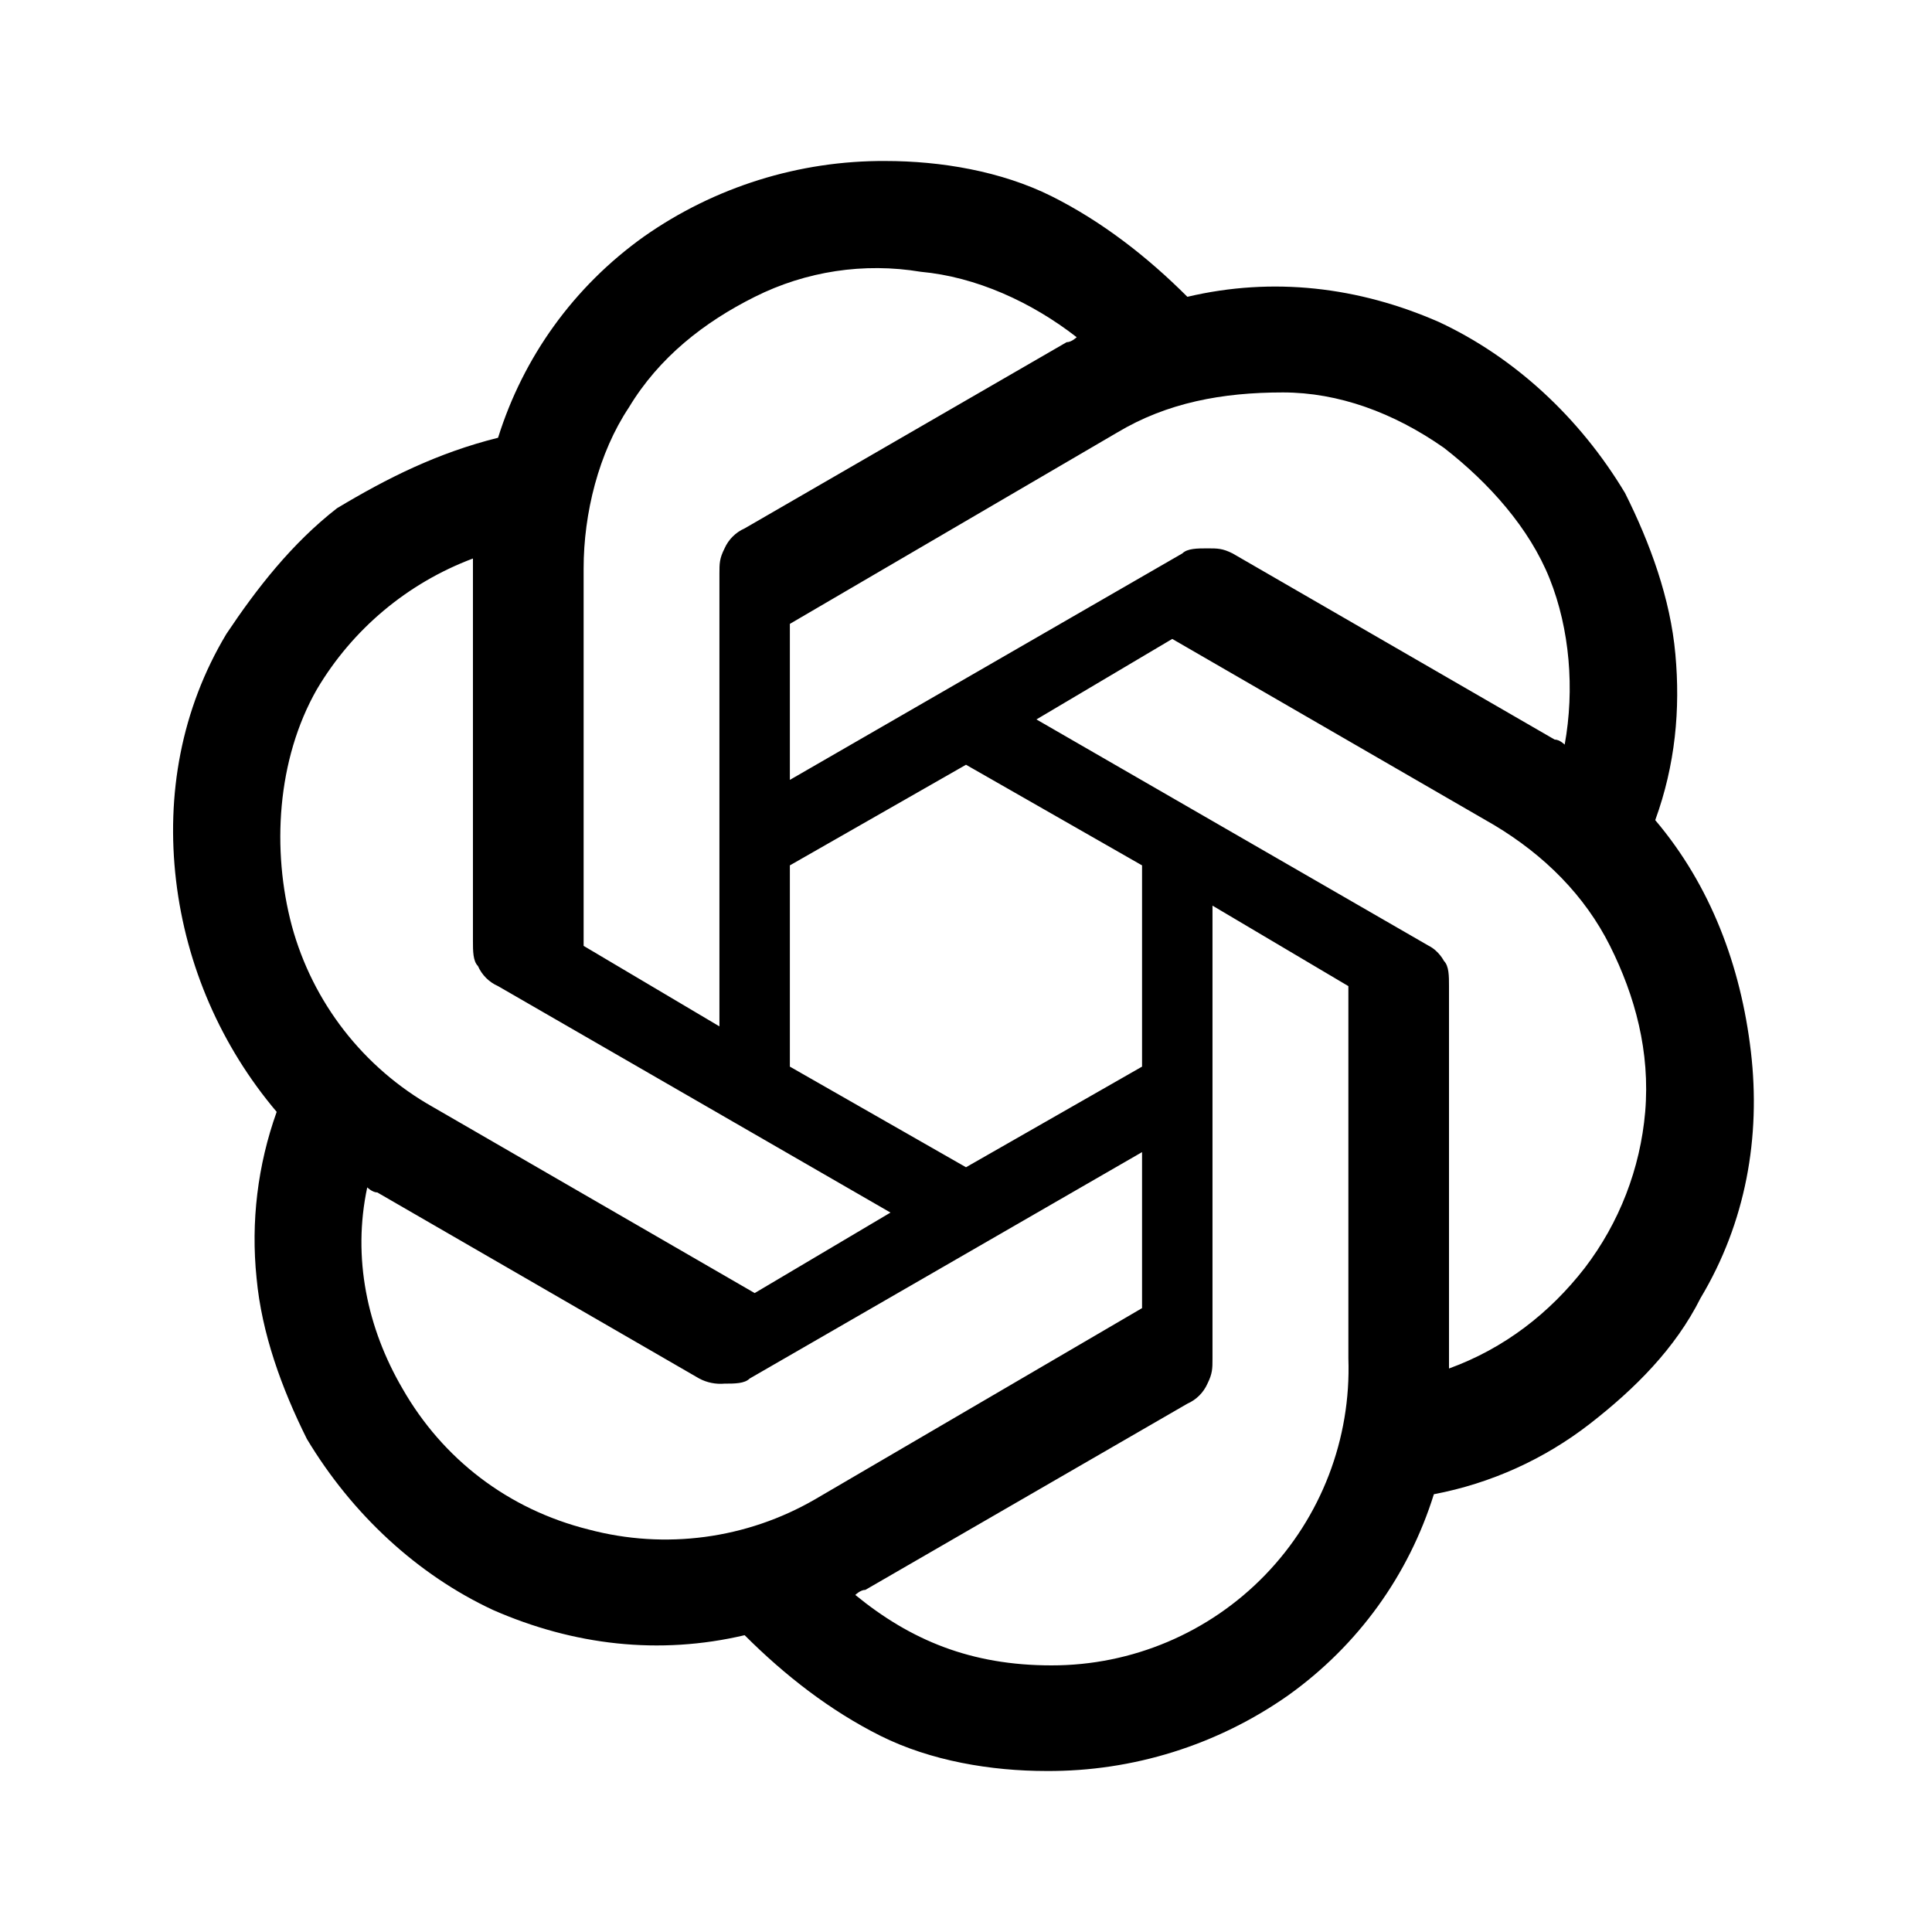
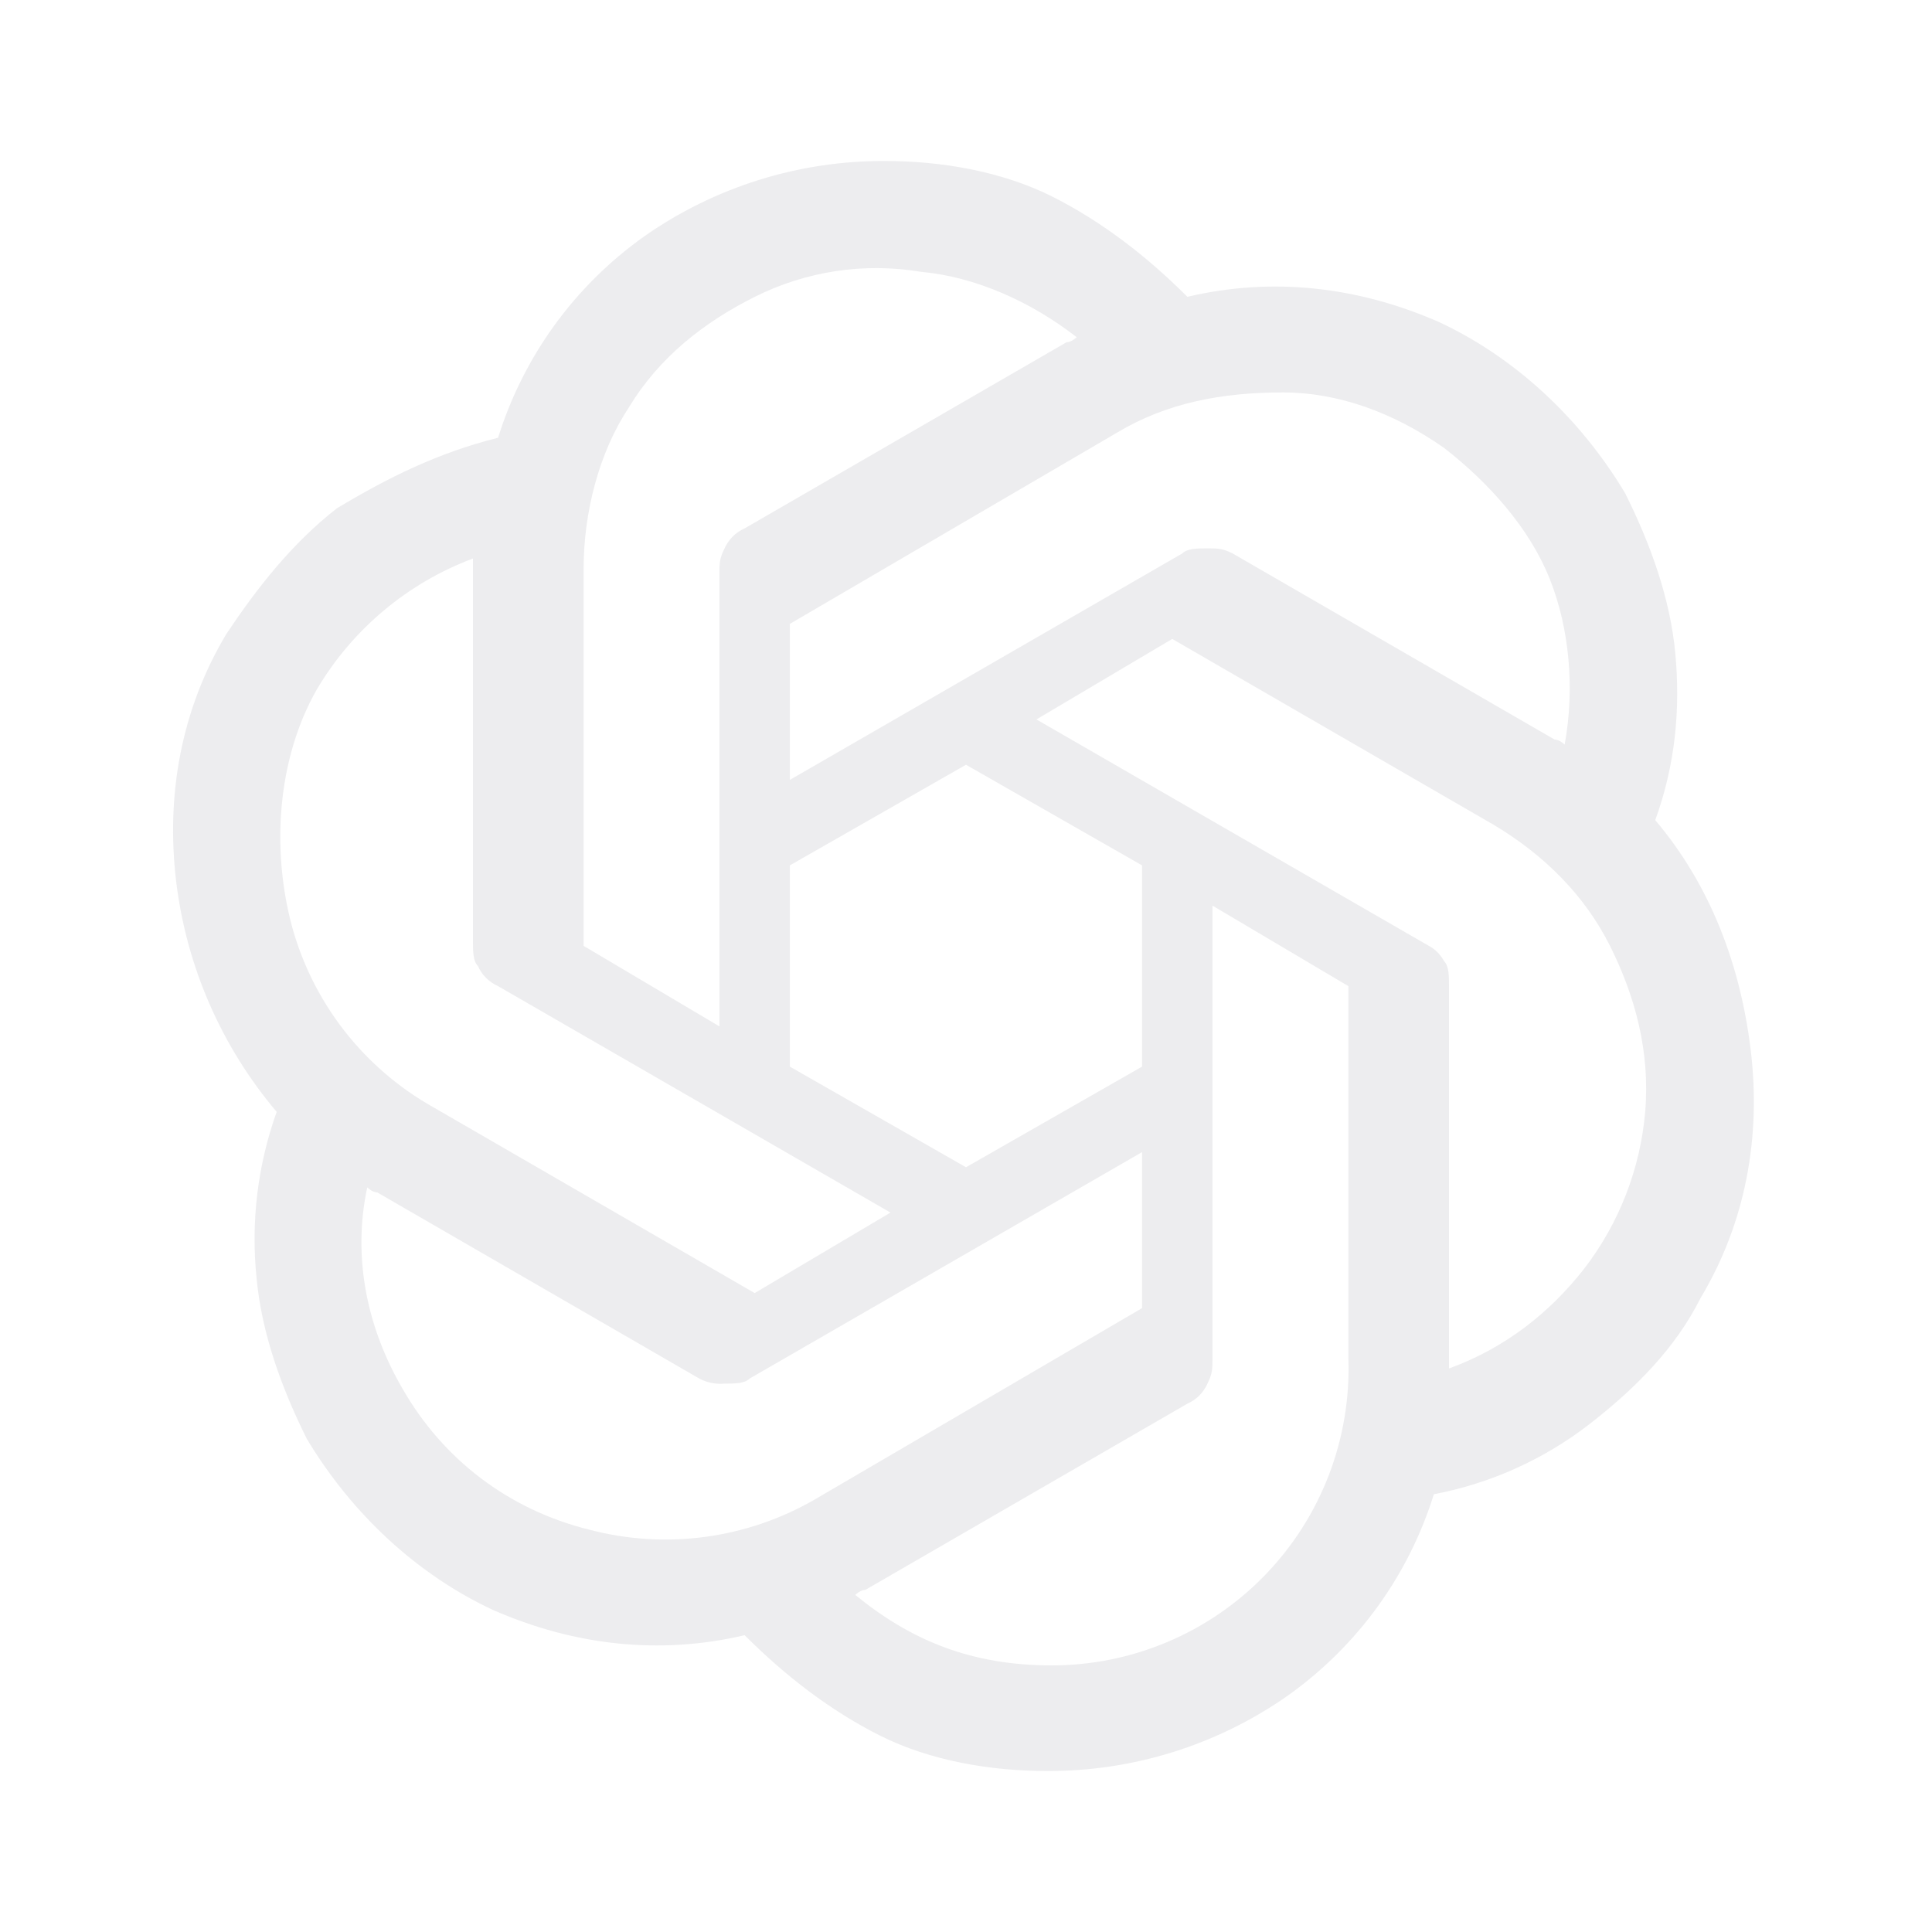
<svg xmlns="http://www.w3.org/2000/svg" class="icon" width="200px" height="200.00px" viewBox="0 0 1024 1024" version="1.1">
-   <path d="M877.312 434.688c10.667-29.355 13.355-58.71 10.667-88.021-2.646-29.355-13.312-58.667-26.667-85.334-23.979-40.021-58.667-72.021-98.645-90.666-42.667-18.688-88.022-24.022-133.334-13.355-21.333-21.333-45.354-39.979-72.021-53.333-26.667-13.27-58.667-18.646-87.979-18.646a220.587 220.587 0 0 0-128 40.022c-37.333 26.624-64 64-77.354 106.666-32 7.979-58.667 21.334-85.334 37.334C154.667 288 135.98 312.02 119.98 336c-23.979 40.021-32 85.333-26.667 130.688a232.021 232.021 0 0 0 53.333 122.624 200.32 200.32 0 0 0-10.666 88.021c2.688 29.355 13.354 58.667 26.666 85.334 24.022 40.021 58.667 72.021 98.688 90.666 42.667 18.688 87.979 24.022 133.334 13.355 21.333 21.333 45.312 39.979 71.978 53.333 26.667 13.312 58.667 18.646 88.022 18.646a220.587 220.587 0 0 0 128-40.022c37.333-26.666 64-64 77.312-106.666a193.835 193.835 0 0 0 82.688-37.334C866.645 736 887.979 714.667 901.333 688c23.979-40.021 32-85.333 26.667-130.688-5.333-45.312-21.333-87.979-50.688-122.624z m-320 448c-42.667 0-74.667-13.355-103.979-37.333 0 0 2.646-2.688 5.334-2.688l170.666-98.688A20.821 20.821 0 0 0 640 733.312c2.645-5.333 2.645-7.979 2.645-13.312V480l72.022 42.667V720a157.227 157.227 0 0 1-157.355 162.688zM213.333 736c-18.688-32-26.666-69.333-18.688-106.667 0 0 2.688 2.688 5.334 2.688l170.666 98.646A24.021 24.021 0 0 0 384 733.355c5.333 0 10.667 0 13.312-2.688l208-120.022v82.688L432 794.667a158.293 158.293 0 0 1-120.021 16C269.312 800 234.667 773.333 213.333 736zM167.98 365.312a162.432 162.432 0 0 1 82.688-69.29v202.666c0 5.29 0 10.667 2.645 13.312a20.821 20.821 0 0 0 10.667 10.667l208 120.021L400 685.355l-170.667-98.688a157.739 157.739 0 0 1-74.666-96c-10.667-40.022-8.022-88.022 13.312-125.355z m589.354 136.021l-208-120.021 71.979-42.667 170.667 98.688c26.666 16 48 37.334 61.354 64 13.312 26.667 21.334 56.022 18.646 88.022a158.635 158.635 0 0 1-32 82.645c-18.646 24.021-42.667 42.667-71.979 53.333V522.667c0-5.334 0-10.667-2.688-13.355 0 0-2.645-5.29-7.979-7.979z m71.979-106.666s-2.645-2.688-5.333-2.688l-170.667-98.646c-5.333-2.688-7.979-2.688-13.312-2.688s-10.667 0-13.355 2.688l-208 120.022v-82.688L592 229.333c26.667-16 55.979-21.333 87.979-21.333 29.354 0 58.666 10.667 85.333 29.355 24.021 18.645 45.355 42.666 56.021 69.333s13.312 58.667 7.979 87.979zM381.312 544l-71.979-42.667V301.312c0-29.312 7.979-61.312 23.979-85.333 16-26.624 40.021-45.312 66.688-58.624a143.573 143.573 0 0 1 87.979-13.312c29.354 2.688 58.666 16 82.688 34.688 0 0-2.688 2.645-5.334 2.645l-170.666 98.688A20.821 20.821 0 0 0 384 290.731c-2.688 5.333-2.688 7.978-2.688 13.312v240z m37.333-85.333L512 405.333l93.312 53.334v106.666L512 618.667l-93.355-53.334V458.667z" />
+   <path fill="#EDEDEF" d="M877.312 434.688c10.667-29.355 13.355-58.71 10.667-88.021-2.646-29.355-13.312-58.667-26.667-85.334-23.979-40.021-58.667-72.021-98.645-90.666-42.667-18.688-88.022-24.022-133.334-13.355-21.333-21.333-45.354-39.979-72.021-53.333-26.667-13.27-58.667-18.646-87.979-18.646a220.587 220.587 0 0 0-128 40.022c-37.333 26.624-64 64-77.354 106.666-32 7.979-58.667 21.334-85.334 37.334C154.667 288 135.98 312.02 119.98 336c-23.979 40.021-32 85.333-26.667 130.688a232.021 232.021 0 0 0 53.333 122.624 200.32 200.32 0 0 0-10.666 88.021c2.688 29.355 13.354 58.667 26.666 85.334 24.022 40.021 58.667 72.021 98.688 90.666 42.667 18.688 87.979 24.022 133.334 13.355 21.333 21.333 45.312 39.979 71.978 53.333 26.667 13.312 58.667 18.646 88.022 18.646a220.587 220.587 0 0 0 128-40.022c37.333-26.666 64-64 77.312-106.666a193.835 193.835 0 0 0 82.688-37.334C866.645 736 887.979 714.667 901.333 688c23.979-40.021 32-85.333 26.667-130.688-5.333-45.312-21.333-87.979-50.688-122.624z m-320 448c-42.667 0-74.667-13.355-103.979-37.333 0 0 2.646-2.688 5.334-2.688l170.666-98.688A20.821 20.821 0 0 0 640 733.312c2.645-5.333 2.645-7.979 2.645-13.312V480l72.022 42.667V720a157.227 157.227 0 0 1-157.355 162.688zM213.333 736c-18.688-32-26.666-69.333-18.688-106.667 0 0 2.688 2.688 5.334 2.688l170.666 98.646A24.021 24.021 0 0 0 384 733.355c5.333 0 10.667 0 13.312-2.688l208-120.022v82.688L432 794.667a158.293 158.293 0 0 1-120.021 16C269.312 800 234.667 773.333 213.333 736zM167.98 365.312a162.432 162.432 0 0 1 82.688-69.29v202.666c0 5.29 0 10.667 2.645 13.312a20.821 20.821 0 0 0 10.667 10.667l208 120.021L400 685.355l-170.667-98.688a157.739 157.739 0 0 1-74.666-96c-10.667-40.022-8.022-88.022 13.312-125.355z m589.354 136.021l-208-120.021 71.979-42.667 170.667 98.688c26.666 16 48 37.334 61.354 64 13.312 26.667 21.334 56.022 18.646 88.022a158.635 158.635 0 0 1-32 82.645c-18.646 24.021-42.667 42.667-71.979 53.333V522.667c0-5.334 0-10.667-2.688-13.355 0 0-2.645-5.29-7.979-7.979z m71.979-106.666s-2.645-2.688-5.333-2.688l-170.667-98.646c-5.333-2.688-7.979-2.688-13.312-2.688s-10.667 0-13.355 2.688l-208 120.022v-82.688L592 229.333c26.667-16 55.979-21.333 87.979-21.333 29.354 0 58.666 10.667 85.333 29.355 24.021 18.645 45.355 42.666 56.021 69.333s13.312 58.667 7.979 87.979zM381.312 544l-71.979-42.667V301.312c0-29.312 7.979-61.312 23.979-85.333 16-26.624 40.021-45.312 66.688-58.624a143.573 143.573 0 0 1 87.979-13.312c29.354 2.688 58.666 16 82.688 34.688 0 0-2.688 2.645-5.334 2.645l-170.666 98.688A20.821 20.821 0 0 0 384 290.731c-2.688 5.333-2.688 7.978-2.688 13.312v240z m37.333-85.333L512 405.333l93.312 53.334v106.666L512 618.667l-93.355-53.334V458.667z" />
</svg>
